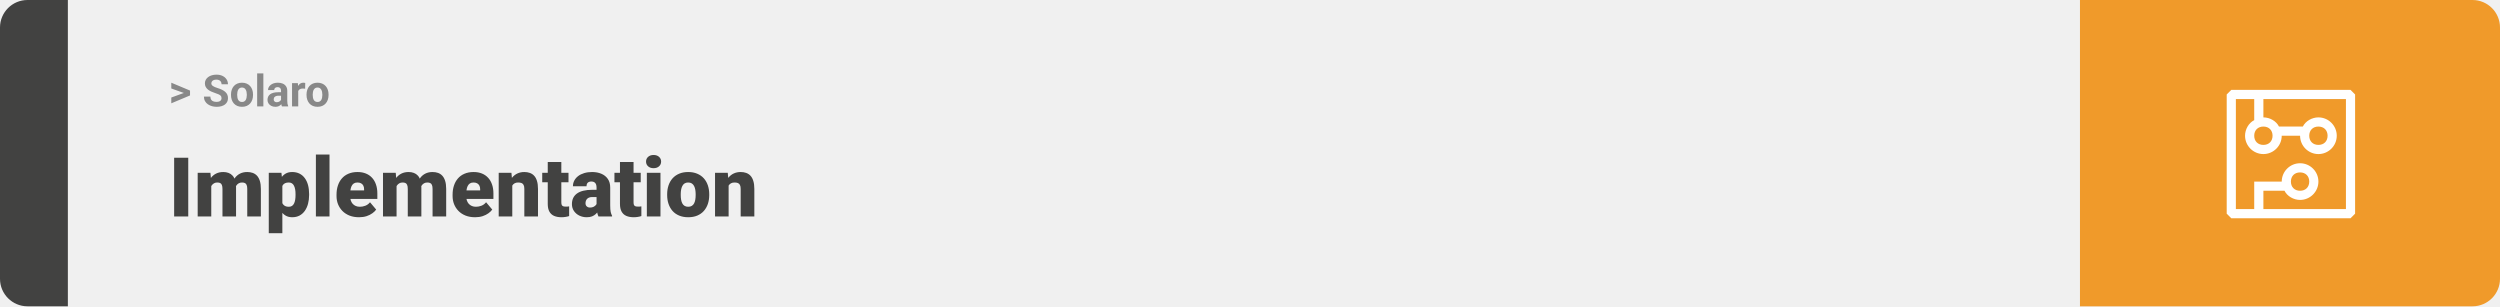
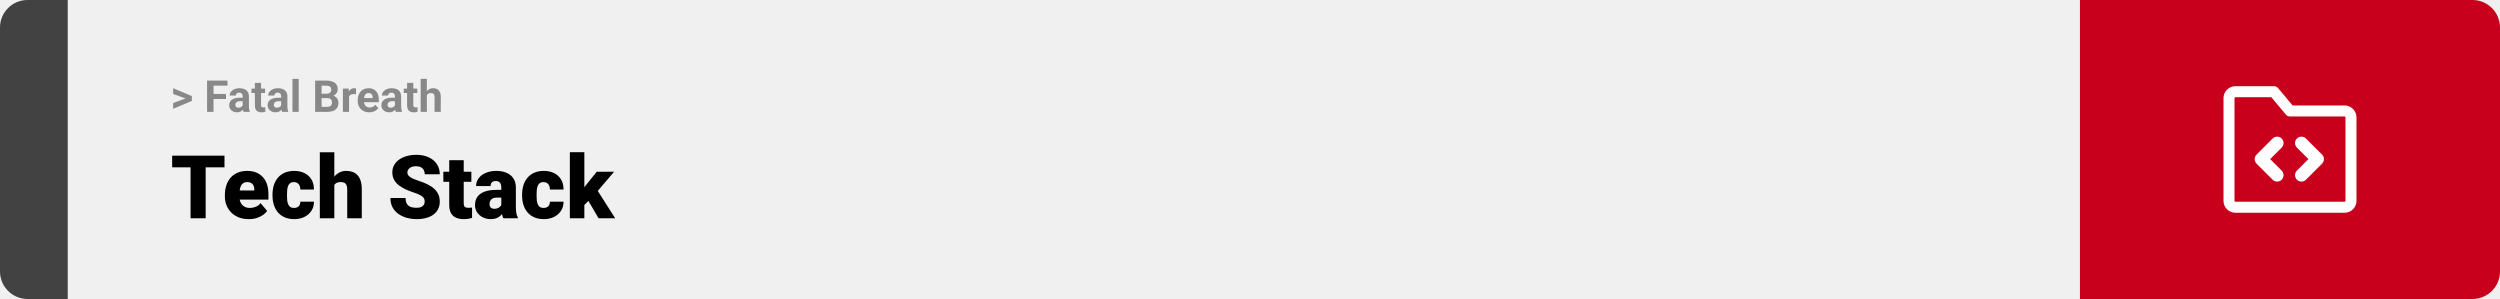
- <svg xmlns="http://www.w3.org/2000/svg" width="1363" height="167" viewBox="0 0 1363 167" fill="none">
-   <rect width="1363" height="167" rx="15" fill="#F0F0F0" />
-   <path d="M0 15C0 6.716 6.716 0 15 0H37V167H15C6.716 167 0 160.284 0 152V15Z" fill="#424241" />
-   <path d="M100.906 50.922L93.394 48.238V45.086L103.602 49.375V51.637L100.906 50.922ZM93.394 53.172L100.918 50.43L103.602 49.785V52.035L93.394 56.324V53.172ZM120.781 53.535C120.781 53.23 120.734 52.957 120.641 52.715C120.555 52.465 120.391 52.238 120.148 52.035C119.906 51.824 119.566 51.617 119.129 51.414C118.691 51.211 118.125 51 117.43 50.781C116.656 50.531 115.922 50.25 115.227 49.938C114.539 49.625 113.93 49.262 113.398 48.848C112.875 48.426 112.461 47.938 112.156 47.383C111.859 46.828 111.711 46.184 111.711 45.449C111.711 44.738 111.867 44.094 112.18 43.516C112.492 42.93 112.93 42.43 113.492 42.016C114.055 41.594 114.719 41.27 115.484 41.043C116.258 40.816 117.105 40.703 118.027 40.703C119.285 40.703 120.383 40.93 121.32 41.383C122.258 41.836 122.984 42.457 123.5 43.246C124.023 44.035 124.285 44.938 124.285 45.953H120.793C120.793 45.453 120.688 45.016 120.477 44.641C120.273 44.258 119.961 43.957 119.539 43.738C119.125 43.52 118.602 43.41 117.969 43.41C117.359 43.41 116.852 43.504 116.445 43.691C116.039 43.871 115.734 44.117 115.531 44.43C115.328 44.734 115.227 45.078 115.227 45.461C115.227 45.75 115.297 46.012 115.438 46.246C115.586 46.48 115.805 46.699 116.094 46.902C116.383 47.105 116.738 47.297 117.16 47.477C117.582 47.656 118.07 47.832 118.625 48.004C119.555 48.285 120.371 48.602 121.074 48.953C121.785 49.305 122.379 49.699 122.855 50.137C123.332 50.574 123.691 51.07 123.934 51.625C124.176 52.18 124.297 52.809 124.297 53.512C124.297 54.254 124.152 54.918 123.863 55.504C123.574 56.09 123.156 56.586 122.609 56.992C122.062 57.398 121.41 57.707 120.652 57.918C119.895 58.129 119.047 58.234 118.109 58.234C117.266 58.234 116.434 58.125 115.613 57.906C114.793 57.68 114.047 57.34 113.375 56.887C112.711 56.434 112.18 55.855 111.781 55.152C111.383 54.449 111.184 53.617 111.184 52.656H114.711C114.711 53.188 114.793 53.637 114.957 54.004C115.121 54.371 115.352 54.668 115.648 54.895C115.953 55.121 116.312 55.285 116.727 55.387C117.148 55.488 117.609 55.539 118.109 55.539C118.719 55.539 119.219 55.453 119.609 55.281C120.008 55.109 120.301 54.871 120.488 54.566C120.684 54.262 120.781 53.918 120.781 53.535ZM125.938 51.789V51.543C125.938 50.613 126.07 49.758 126.336 48.977C126.602 48.188 126.988 47.504 127.496 46.926C128.004 46.348 128.629 45.898 129.371 45.578C130.113 45.25 130.965 45.086 131.926 45.086C132.887 45.086 133.742 45.25 134.492 45.578C135.242 45.898 135.871 46.348 136.379 46.926C136.895 47.504 137.285 48.188 137.551 48.977C137.816 49.758 137.949 50.613 137.949 51.543V51.789C137.949 52.711 137.816 53.566 137.551 54.355C137.285 55.137 136.895 55.82 136.379 56.406C135.871 56.984 135.246 57.434 134.504 57.754C133.762 58.074 132.91 58.234 131.949 58.234C130.988 58.234 130.133 58.074 129.383 57.754C128.641 57.434 128.012 56.984 127.496 56.406C126.988 55.82 126.602 55.137 126.336 54.355C126.07 53.566 125.938 52.711 125.938 51.789ZM129.312 51.543V51.789C129.312 52.32 129.359 52.816 129.453 53.277C129.547 53.738 129.695 54.145 129.898 54.496C130.109 54.84 130.383 55.109 130.719 55.305C131.055 55.5 131.465 55.598 131.949 55.598C132.418 55.598 132.82 55.5 133.156 55.305C133.492 55.109 133.762 54.84 133.965 54.496C134.168 54.145 134.316 53.738 134.41 53.277C134.512 52.816 134.562 52.32 134.562 51.789V51.543C134.562 51.027 134.512 50.543 134.41 50.09C134.316 49.629 134.164 49.223 133.953 48.871C133.75 48.512 133.48 48.23 133.145 48.027C132.809 47.824 132.402 47.723 131.926 47.723C131.449 47.723 131.043 47.824 130.707 48.027C130.379 48.23 130.109 48.512 129.898 48.871C129.695 49.223 129.547 49.629 129.453 50.09C129.359 50.543 129.312 51.027 129.312 51.543ZM143.586 40V58H140.199V40H143.586ZM153.219 55.141V49.492C153.219 49.086 153.152 48.738 153.02 48.449C152.887 48.152 152.68 47.922 152.398 47.758C152.125 47.594 151.77 47.512 151.332 47.512C150.957 47.512 150.633 47.578 150.359 47.711C150.086 47.836 149.875 48.02 149.727 48.262C149.578 48.496 149.504 48.773 149.504 49.094H146.129C146.129 48.555 146.254 48.043 146.504 47.559C146.754 47.074 147.117 46.648 147.594 46.281C148.07 45.906 148.637 45.613 149.293 45.402C149.957 45.191 150.699 45.086 151.52 45.086C152.504 45.086 153.379 45.25 154.145 45.578C154.91 45.906 155.512 46.398 155.949 47.055C156.395 47.711 156.617 48.531 156.617 49.516V54.941C156.617 55.637 156.66 56.207 156.746 56.652C156.832 57.09 156.957 57.473 157.121 57.801V58H153.711C153.547 57.656 153.422 57.227 153.336 56.711C153.258 56.188 153.219 55.664 153.219 55.141ZM153.664 50.277L153.688 52.188H151.801C151.355 52.188 150.969 52.238 150.641 52.34C150.312 52.441 150.043 52.586 149.832 52.773C149.621 52.953 149.465 53.164 149.363 53.406C149.27 53.648 149.223 53.914 149.223 54.203C149.223 54.492 149.289 54.754 149.422 54.988C149.555 55.215 149.746 55.395 149.996 55.527C150.246 55.652 150.539 55.715 150.875 55.715C151.383 55.715 151.824 55.613 152.199 55.41C152.574 55.207 152.863 54.957 153.066 54.66C153.277 54.363 153.387 54.082 153.395 53.816L154.285 55.246C154.16 55.566 153.988 55.898 153.77 56.242C153.559 56.586 153.289 56.91 152.961 57.215C152.633 57.512 152.238 57.758 151.777 57.953C151.316 58.141 150.77 58.234 150.137 58.234C149.332 58.234 148.602 58.074 147.945 57.754C147.297 57.426 146.781 56.977 146.398 56.406C146.023 55.828 145.836 55.172 145.836 54.438C145.836 53.773 145.961 53.184 146.211 52.668C146.461 52.152 146.828 51.719 147.312 51.367C147.805 51.008 148.418 50.738 149.152 50.559C149.887 50.371 150.738 50.277 151.707 50.277H153.664ZM162.594 48.086V58H159.219V45.32H162.395L162.594 48.086ZM166.414 45.238L166.355 48.367C166.191 48.344 165.992 48.324 165.758 48.309C165.531 48.285 165.324 48.273 165.137 48.273C164.66 48.273 164.246 48.336 163.895 48.461C163.551 48.578 163.262 48.754 163.027 48.988C162.801 49.223 162.629 49.508 162.512 49.844C162.402 50.18 162.34 50.562 162.324 50.992L161.645 50.781C161.645 49.961 161.727 49.207 161.891 48.52C162.055 47.824 162.293 47.219 162.605 46.703C162.926 46.188 163.316 45.789 163.777 45.508C164.238 45.227 164.766 45.086 165.359 45.086C165.547 45.086 165.738 45.102 165.934 45.133C166.129 45.156 166.289 45.191 166.414 45.238ZM167.117 51.789V51.543C167.117 50.613 167.25 49.758 167.516 48.977C167.781 48.188 168.168 47.504 168.676 46.926C169.184 46.348 169.809 45.898 170.551 45.578C171.293 45.25 172.145 45.086 173.105 45.086C174.066 45.086 174.922 45.25 175.672 45.578C176.422 45.898 177.051 46.348 177.559 46.926C178.074 47.504 178.465 48.188 178.73 48.977C178.996 49.758 179.129 50.613 179.129 51.543V51.789C179.129 52.711 178.996 53.566 178.73 54.355C178.465 55.137 178.074 55.82 177.559 56.406C177.051 56.984 176.426 57.434 175.684 57.754C174.941 58.074 174.09 58.234 173.129 58.234C172.168 58.234 171.312 58.074 170.562 57.754C169.82 57.434 169.191 56.984 168.676 56.406C168.168 55.82 167.781 55.137 167.516 54.355C167.25 53.566 167.117 52.711 167.117 51.789ZM170.492 51.543V51.789C170.492 52.32 170.539 52.816 170.633 53.277C170.727 53.738 170.875 54.145 171.078 54.496C171.289 54.84 171.562 55.109 171.898 55.305C172.234 55.5 172.645 55.598 173.129 55.598C173.598 55.598 174 55.5 174.336 55.305C174.672 55.109 174.941 54.84 175.145 54.496C175.348 54.145 175.496 53.738 175.59 53.277C175.691 52.816 175.742 52.32 175.742 51.789V51.543C175.742 51.027 175.691 50.543 175.59 50.09C175.496 49.629 175.344 49.223 175.133 48.871C174.93 48.512 174.66 48.23 174.324 48.027C173.988 47.824 173.582 47.723 173.105 47.723C172.629 47.723 172.223 47.824 171.887 48.027C171.559 48.23 171.289 48.512 171.078 48.871C170.875 49.223 170.727 49.629 170.633 50.09C170.539 50.543 170.492 51.027 170.492 51.543Z" fill="#888888" />
-   <path d="M102.635 86.008V118H94.944V86.008H102.635ZM115.181 99.257V118H107.776V94.226H114.72L115.181 99.257ZM114.28 105.3L112.588 105.344C112.588 103.674 112.786 102.136 113.182 100.729C113.577 99.323 114.163 98.1 114.939 97.06C115.716 96.02 116.668 95.214 117.796 94.643C118.938 94.072 120.257 93.786 121.751 93.786C122.791 93.786 123.736 93.947 124.585 94.269C125.435 94.577 126.167 95.068 126.783 95.742C127.398 96.401 127.867 97.265 128.189 98.335C128.526 99.389 128.694 100.656 128.694 102.136V118H121.29V103.081C121.29 102.07 121.172 101.308 120.938 100.795C120.718 100.283 120.396 99.939 119.971 99.763C119.546 99.587 119.026 99.499 118.411 99.499C117.767 99.499 117.188 99.645 116.675 99.939C116.163 100.231 115.723 100.642 115.357 101.169C115.005 101.682 114.734 102.29 114.544 102.993C114.368 103.696 114.28 104.465 114.28 105.3ZM127.859 105.3L125.794 105.344C125.794 103.674 125.977 102.136 126.343 100.729C126.724 99.323 127.288 98.1 128.035 97.06C128.797 96.02 129.742 95.214 130.87 94.643C131.998 94.072 133.309 93.786 134.803 93.786C135.887 93.786 136.883 93.947 137.791 94.269C138.699 94.592 139.483 95.112 140.142 95.83C140.801 96.547 141.314 97.499 141.68 98.686C142.046 99.858 142.229 101.308 142.229 103.037V118H134.803V103.037C134.803 102.055 134.686 101.315 134.451 100.817C134.231 100.305 133.909 99.96 133.484 99.785C133.06 99.594 132.554 99.499 131.968 99.499C131.265 99.499 130.657 99.645 130.145 99.939C129.632 100.231 129.2 100.642 128.848 101.169C128.511 101.682 128.262 102.29 128.101 102.993C127.94 103.696 127.859 104.465 127.859 105.3ZM153.941 98.796V127.141H146.536V94.226H153.436L153.941 98.796ZM168.531 105.827V106.289C168.531 108.017 168.333 109.621 167.938 111.101C167.542 112.58 166.956 113.869 166.18 114.968C165.403 116.066 164.437 116.923 163.279 117.539C162.137 118.139 160.811 118.439 159.302 118.439C157.881 118.439 156.658 118.125 155.633 117.495C154.607 116.865 153.75 115.993 153.062 114.88C152.374 113.767 151.817 112.492 151.392 111.057C150.967 109.621 150.63 108.105 150.381 106.508V105.915C150.63 104.201 150.967 102.612 151.392 101.147C151.817 99.668 152.374 98.378 153.062 97.28C153.75 96.181 154.6 95.324 155.611 94.709C156.636 94.094 157.859 93.786 159.28 93.786C160.789 93.786 162.115 94.072 163.257 94.643C164.415 95.214 165.381 96.035 166.158 97.104C166.949 98.159 167.542 99.426 167.938 100.905C168.333 102.385 168.531 104.025 168.531 105.827ZM161.126 106.289V105.827C161.126 104.904 161.06 104.062 160.928 103.3C160.796 102.524 160.584 101.85 160.291 101.279C160.013 100.708 159.639 100.268 159.17 99.96C158.702 99.653 158.123 99.499 157.435 99.499C156.644 99.499 155.977 99.624 155.435 99.873C154.908 100.107 154.483 100.473 154.161 100.971C153.853 101.455 153.633 102.062 153.501 102.795C153.384 103.513 153.333 104.355 153.348 105.322V107.124C153.318 108.237 153.428 109.218 153.677 110.068C153.926 110.903 154.358 111.555 154.974 112.023C155.589 112.492 156.424 112.727 157.479 112.727C158.182 112.727 158.768 112.565 159.236 112.243C159.705 111.906 160.079 111.445 160.357 110.859C160.635 110.258 160.833 109.57 160.95 108.793C161.067 108.017 161.126 107.182 161.126 106.289ZM179.649 84.25V118H172.222V84.25H179.649ZM195.733 118.439C193.799 118.439 192.071 118.139 190.547 117.539C189.024 116.923 187.735 116.081 186.68 115.012C185.64 113.942 184.842 112.712 184.285 111.32C183.743 109.929 183.472 108.457 183.472 106.904V106.069C183.472 104.326 183.714 102.714 184.197 101.235C184.681 99.741 185.398 98.437 186.351 97.324C187.303 96.21 188.497 95.346 189.932 94.731C191.368 94.101 193.038 93.786 194.942 93.786C196.626 93.786 198.135 94.057 199.468 94.599C200.801 95.141 201.929 95.918 202.852 96.928C203.79 97.939 204.5 99.162 204.983 100.598C205.481 102.033 205.73 103.645 205.73 105.432V108.442H186.307V103.806H198.501V103.234C198.516 102.443 198.377 101.77 198.084 101.213C197.806 100.656 197.396 100.231 196.854 99.939C196.312 99.645 195.652 99.499 194.876 99.499C194.07 99.499 193.404 99.675 192.876 100.026C192.364 100.378 191.961 100.861 191.668 101.477C191.39 102.077 191.192 102.773 191.075 103.564C190.958 104.355 190.899 105.19 190.899 106.069V106.904C190.899 107.783 191.016 108.581 191.25 109.299C191.5 110.017 191.851 110.632 192.305 111.145C192.774 111.643 193.331 112.031 193.975 112.309C194.634 112.587 195.381 112.727 196.216 112.727C197.227 112.727 198.223 112.536 199.205 112.155C200.186 111.774 201.028 111.145 201.731 110.266L205.093 114.265C204.61 114.953 203.921 115.62 203.028 116.264C202.149 116.909 201.094 117.436 199.864 117.846C198.633 118.242 197.256 118.439 195.733 118.439ZM216.211 99.257V118H208.807V94.226H215.75L216.211 99.257ZM215.311 105.3L213.619 105.344C213.619 103.674 213.816 102.136 214.212 100.729C214.607 99.323 215.193 98.1 215.97 97.06C216.746 96.02 217.698 95.214 218.826 94.643C219.969 94.072 221.287 93.786 222.781 93.786C223.821 93.786 224.766 93.947 225.616 94.269C226.465 94.577 227.198 95.068 227.813 95.742C228.428 96.401 228.897 97.265 229.219 98.335C229.556 99.389 229.725 100.656 229.725 102.136V118H222.32V103.081C222.32 102.07 222.203 101.308 221.968 100.795C221.749 100.283 221.426 99.939 221.001 99.763C220.577 99.587 220.057 99.499 219.441 99.499C218.797 99.499 218.218 99.645 217.706 99.939C217.193 100.231 216.753 100.642 216.387 101.169C216.036 101.682 215.765 102.29 215.574 102.993C215.398 103.696 215.311 104.465 215.311 105.3ZM228.89 105.3L226.824 105.344C226.824 103.674 227.007 102.136 227.374 100.729C227.754 99.323 228.318 98.1 229.065 97.06C229.827 96.02 230.772 95.214 231.9 94.643C233.028 94.072 234.339 93.786 235.833 93.786C236.917 93.786 237.913 93.947 238.821 94.269C239.729 94.592 240.513 95.112 241.172 95.83C241.832 96.547 242.344 97.499 242.71 98.686C243.077 99.858 243.26 101.308 243.26 103.037V118H235.833V103.037C235.833 102.055 235.716 101.315 235.481 100.817C235.262 100.305 234.939 99.96 234.515 99.785C234.09 99.594 233.584 99.499 232.999 99.499C232.295 99.499 231.688 99.645 231.175 99.939C230.662 100.231 230.23 100.642 229.878 101.169C229.542 101.682 229.292 102.29 229.131 102.993C228.97 103.696 228.89 104.465 228.89 105.3ZM259.014 118.439C257.081 118.439 255.352 118.139 253.829 117.539C252.305 116.923 251.016 116.081 249.961 115.012C248.921 113.942 248.123 112.712 247.566 111.32C247.024 109.929 246.753 108.457 246.753 106.904V106.069C246.753 104.326 246.995 102.714 247.479 101.235C247.962 99.741 248.68 98.437 249.632 97.324C250.584 96.21 251.778 95.346 253.213 94.731C254.649 94.101 256.319 93.786 258.223 93.786C259.908 93.786 261.417 94.057 262.75 94.599C264.083 95.141 265.21 95.918 266.133 96.928C267.071 97.939 267.781 99.162 268.265 100.598C268.763 102.033 269.012 103.645 269.012 105.432V108.442H249.588V103.806H261.783V103.234C261.797 102.443 261.658 101.77 261.365 101.213C261.087 100.656 260.677 100.231 260.135 99.939C259.593 99.645 258.934 99.499 258.157 99.499C257.352 99.499 256.685 99.675 256.158 100.026C255.645 100.378 255.242 100.861 254.949 101.477C254.671 102.077 254.473 102.773 254.356 103.564C254.239 104.355 254.18 105.19 254.18 106.069V106.904C254.18 107.783 254.297 108.581 254.532 109.299C254.781 110.017 255.132 110.632 255.586 111.145C256.055 111.643 256.612 112.031 257.256 112.309C257.916 112.587 258.663 112.727 259.498 112.727C260.508 112.727 261.504 112.536 262.486 112.155C263.467 111.774 264.31 111.145 265.013 110.266L268.375 114.265C267.891 114.953 267.203 115.62 266.309 116.264C265.43 116.909 264.375 117.436 263.145 117.846C261.915 118.242 260.538 118.439 259.014 118.439ZM279.295 99.301V118H271.89V94.226H278.833L279.295 99.301ZM278.416 105.3L276.68 105.344C276.68 103.527 276.9 101.909 277.339 100.488C277.779 99.052 278.401 97.836 279.207 96.84C280.013 95.844 280.972 95.09 282.085 94.577C283.213 94.05 284.466 93.786 285.843 93.786C286.941 93.786 287.945 93.947 288.853 94.269C289.776 94.592 290.567 95.112 291.226 95.83C291.9 96.547 292.413 97.499 292.764 98.686C293.13 99.858 293.313 101.308 293.313 103.037V118H285.865V103.015C285.865 102.062 285.733 101.337 285.469 100.839C285.206 100.327 284.825 99.975 284.327 99.785C283.829 99.594 283.221 99.499 282.503 99.499C281.741 99.499 281.097 99.645 280.569 99.939C280.042 100.231 279.617 100.642 279.295 101.169C278.987 101.682 278.76 102.29 278.614 102.993C278.482 103.696 278.416 104.465 278.416 105.3ZM309.947 94.226V99.367H295.621V94.226H309.947ZM298.631 88.315H306.036V110.244C306.036 110.874 306.109 111.364 306.255 111.716C306.402 112.053 306.651 112.294 307.002 112.441C307.369 112.573 307.852 112.639 308.453 112.639C308.877 112.639 309.229 112.631 309.507 112.617C309.786 112.587 310.049 112.551 310.298 112.507V117.802C309.668 118.007 309.009 118.161 308.321 118.264C307.632 118.381 306.9 118.439 306.124 118.439C304.542 118.439 303.187 118.19 302.059 117.692C300.945 117.194 300.096 116.411 299.51 115.341C298.924 114.272 298.631 112.88 298.631 111.167V88.315ZM325.24 112.023V102.224C325.24 101.55 325.145 100.971 324.954 100.488C324.764 100.004 324.463 99.631 324.053 99.367C323.643 99.089 323.094 98.95 322.405 98.95C321.849 98.95 321.373 99.045 320.977 99.235C320.582 99.426 320.281 99.711 320.076 100.092C319.871 100.473 319.769 100.957 319.769 101.542H312.364C312.364 100.444 312.605 99.426 313.089 98.488C313.587 97.536 314.29 96.709 315.198 96.005C316.121 95.302 317.22 94.76 318.494 94.379C319.783 93.984 321.219 93.786 322.801 93.786C324.69 93.786 326.375 94.101 327.854 94.731C329.349 95.361 330.528 96.306 331.392 97.565C332.256 98.811 332.688 100.378 332.688 102.268V112.001C332.688 113.554 332.776 114.733 332.952 115.539C333.128 116.33 333.377 117.026 333.699 117.626V118H326.272C325.921 117.268 325.657 116.374 325.481 115.319C325.32 114.25 325.24 113.151 325.24 112.023ZM326.141 103.476L326.185 107.431H322.911C322.222 107.431 321.636 107.526 321.153 107.717C320.684 107.907 320.303 108.171 320.01 108.508C319.732 108.83 319.527 109.196 319.395 109.606C319.278 110.017 319.219 110.449 319.219 110.903C319.219 111.342 319.322 111.738 319.527 112.089C319.747 112.426 320.04 112.69 320.406 112.88C320.772 113.071 321.182 113.166 321.636 113.166C322.457 113.166 323.152 113.012 323.724 112.705C324.31 112.382 324.756 111.994 325.064 111.54C325.372 111.086 325.525 110.661 325.525 110.266L327.151 113.298C326.858 113.884 326.521 114.477 326.141 115.078C325.774 115.678 325.313 116.235 324.756 116.748C324.214 117.246 323.548 117.656 322.757 117.978C321.966 118.286 321.006 118.439 319.878 118.439C318.414 118.439 317.066 118.139 315.835 117.539C314.62 116.938 313.646 116.103 312.913 115.034C312.181 113.95 311.814 112.705 311.814 111.298C311.814 110.068 312.034 108.969 312.474 108.002C312.928 107.036 313.609 106.215 314.517 105.542C315.425 104.868 316.583 104.355 317.989 104.003C319.395 103.652 321.05 103.476 322.955 103.476H326.141ZM349.322 94.226V99.367H334.996V94.226H349.322ZM338.006 88.315H345.411V110.244C345.411 110.874 345.484 111.364 345.63 111.716C345.777 112.053 346.026 112.294 346.377 112.441C346.744 112.573 347.227 112.639 347.828 112.639C348.252 112.639 348.604 112.631 348.882 112.617C349.161 112.587 349.424 112.551 349.673 112.507V117.802C349.043 118.007 348.384 118.161 347.696 118.264C347.007 118.381 346.275 118.439 345.499 118.439C343.917 118.439 342.562 118.19 341.434 117.692C340.32 117.194 339.471 116.411 338.885 115.341C338.299 114.272 338.006 112.88 338.006 111.167V88.315ZM360.088 94.226V118H352.662V94.226H360.088ZM352.222 88.095C352.222 87.04 352.603 86.176 353.365 85.502C354.126 84.829 355.115 84.492 356.331 84.492C357.547 84.492 358.536 84.829 359.297 85.502C360.059 86.176 360.44 87.04 360.44 88.095C360.44 89.15 360.059 90.014 359.297 90.688C358.536 91.362 357.547 91.699 356.331 91.699C355.115 91.699 354.126 91.362 353.365 90.688C352.603 90.014 352.222 89.15 352.222 88.095ZM363.736 106.354V105.893C363.736 104.15 363.985 102.546 364.483 101.081C364.981 99.602 365.713 98.32 366.68 97.236C367.647 96.152 368.841 95.31 370.262 94.709C371.683 94.094 373.323 93.786 375.184 93.786C377.059 93.786 378.707 94.094 380.127 94.709C381.563 95.31 382.764 96.152 383.731 97.236C384.698 98.32 385.43 99.602 385.928 101.081C386.426 102.546 386.675 104.15 386.675 105.893V106.354C386.675 108.083 386.426 109.687 385.928 111.167C385.43 112.631 384.698 113.913 383.731 115.012C382.764 116.096 381.57 116.938 380.149 117.539C378.729 118.139 377.088 118.439 375.228 118.439C373.367 118.439 371.719 118.139 370.284 117.539C368.848 116.938 367.647 116.096 366.68 115.012C365.713 113.913 364.981 112.631 364.483 111.167C363.985 109.687 363.736 108.083 363.736 106.354ZM371.141 105.893V106.354C371.141 107.248 371.207 108.083 371.338 108.859C371.47 109.636 371.69 110.317 371.998 110.903C372.305 111.474 372.723 111.921 373.25 112.243C373.777 112.565 374.437 112.727 375.228 112.727C376.004 112.727 376.648 112.565 377.161 112.243C377.688 111.921 378.106 111.474 378.414 110.903C378.721 110.317 378.941 109.636 379.073 108.859C379.205 108.083 379.271 107.248 379.271 106.354V105.893C379.271 105.029 379.205 104.216 379.073 103.454C378.941 102.678 378.721 101.997 378.414 101.411C378.106 100.81 377.688 100.341 377.161 100.004C376.634 99.668 375.975 99.499 375.184 99.499C374.407 99.499 373.755 99.668 373.228 100.004C372.715 100.341 372.305 100.81 371.998 101.411C371.69 101.997 371.47 102.678 371.338 103.454C371.207 104.216 371.141 105.029 371.141 105.893ZM397.244 99.301V118H389.839V94.226H396.783L397.244 99.301ZM396.365 105.3L394.629 105.344C394.629 103.527 394.849 101.909 395.289 100.488C395.728 99.052 396.351 97.836 397.156 96.84C397.962 95.844 398.921 95.09 400.035 94.577C401.163 94.05 402.415 93.786 403.792 93.786C404.891 93.786 405.894 93.947 406.802 94.269C407.725 94.592 408.516 95.112 409.175 95.83C409.849 96.547 410.362 97.499 410.713 98.686C411.08 99.858 411.263 101.308 411.263 103.037V118H403.814V103.015C403.814 102.062 403.682 101.337 403.418 100.839C403.155 100.327 402.774 99.975 402.276 99.785C401.778 99.594 401.17 99.499 400.452 99.499C399.69 99.499 399.046 99.645 398.519 99.939C397.991 100.231 397.566 100.642 397.244 101.169C396.937 101.682 396.709 102.29 396.563 102.993C396.431 103.696 396.365 104.465 396.365 105.3Z" fill="#424241" />
-   <path d="M1363 15C1363 6.716 1356.28 0 1348 0H1134V167H1348C1356.28 167 1363 160.284 1363 152V15Z" fill="#F09A2A" />
-   <path d="M1281.5 49H1216.5L1214 51.5V116.5L1216.5 119H1281.5L1284 116.5V51.5L1281.5 49ZM1279 114H1234V104H1245.5C1247 107 1250.5 109 1254 109C1259.5 109 1264 104.5 1264 99C1264 93.5 1259.5 89 1254 89C1248.5 89 1244 93.5 1244 99H1229V114H1219V54H1229V65.5C1226 67 1224 70.5 1224 74C1224 79.5 1228.5 84 1234 84C1239.5 84 1244 79.5 1244 74H1254C1254 79.5 1258.5 84 1264 84C1269.5 84 1274 79.5 1274 74C1274 68.5 1269.5 64 1264 64C1260.5 64 1257 66 1255.5 69H1242.5C1241 66 1237.5 64 1234 64V54H1279V114ZM1249 99C1249 96 1251 94 1254 94C1257 94 1259 96 1259 99C1259 102 1257 104 1254 104C1251 104 1249 102 1249 99ZM1234 69C1237 69 1239 71 1239 74C1239 77 1237 79 1234 79C1231 79 1229 77 1229 74C1229 71 1231 69 1234 69ZM1264 69C1267 69 1269 71 1269 74C1269 77 1267 79 1264 79C1261 79 1259 77 1259 74C1259 71 1261 69 1264 69Z" fill="white" />
+ <svg xmlns="http://www.w3.org/2000/svg" width="1363" height="163" viewBox="0 0 1363 163" fill="none">
+   <path d="M0 15C0 6.716 6.716 0 15 0H37V163H15C6.716 163 0 156.284 0 148V15Z" fill="#424242" />
+   <rect width="1097" height="163" transform="translate(37)" fill="#F0F0F0" />
+   <path d="M101.906 53.922L94.394 51.238V48.086L104.602 52.375V54.637L101.906 53.922ZM94.394 56.172L101.918 53.43L104.602 52.785V55.035L94.394 59.324V56.172ZM116.414 43.938V61H112.898V43.938H116.414ZM123.211 51.227V53.969H115.453V51.227H123.211ZM124.031 43.938V46.691H115.453V43.938H124.031ZM132.305 58.141V52.492C132.305 52.086 132.238 51.738 132.105 51.449C131.973 51.152 131.766 50.922 131.484 50.758C131.211 50.594 130.855 50.512 130.418 50.512C130.043 50.512 129.719 50.578 129.445 50.711C129.172 50.836 128.961 51.02 128.812 51.262C128.664 51.496 128.59 51.773 128.59 52.094H125.215C125.215 51.555 125.34 51.043 125.59 50.559C125.84 50.074 126.203 49.648 126.68 49.281C127.156 48.906 127.723 48.613 128.379 48.402C129.043 48.191 129.785 48.086 130.605 48.086C131.59 48.086 132.465 48.25 133.23 48.578C133.996 48.906 134.598 49.398 135.035 50.055C135.48 50.711 135.703 51.531 135.703 52.516V57.941C135.703 58.637 135.746 59.207 135.832 59.652C135.918 60.09 136.043 60.473 136.207 60.801V61H132.797C132.633 60.656 132.508 60.227 132.422 59.711C132.344 59.188 132.305 58.664 132.305 58.141ZM132.75 53.277L132.773 55.188H130.887C130.441 55.188 130.055 55.238 129.727 55.34C129.398 55.441 129.129 55.586 128.918 55.773C128.707 55.953 128.551 56.164 128.449 56.406C128.355 56.648 128.309 56.914 128.309 57.203C128.309 57.492 128.375 57.754 128.508 57.988C128.641 58.215 128.832 58.395 129.082 58.527C129.332 58.652 129.625 58.715 129.961 58.715C130.469 58.715 130.91 58.613 131.285 58.41C131.66 58.207 131.949 57.957 132.152 57.66C132.363 57.363 132.473 57.082 132.48 56.816L133.371 58.246C133.246 58.566 133.074 58.898 132.855 59.242C132.645 59.586 132.375 59.91 132.047 60.215C131.719 60.512 131.324 60.758 130.863 60.953C130.402 61.141 129.855 61.234 129.223 61.234C128.418 61.234 127.688 61.074 127.031 60.754C126.383 60.426 125.867 59.977 125.484 59.406C125.109 58.828 124.922 58.172 124.922 57.438C124.922 56.773 125.047 56.184 125.297 55.668C125.547 55.152 125.914 54.719 126.398 54.367C126.891 54.008 127.504 53.738 128.238 53.559C128.973 53.371 129.824 53.277 130.793 53.277H132.75ZM144.516 48.32V50.711H137.133V48.32H144.516ZM138.961 45.191H142.336V57.18C142.336 57.547 142.383 57.828 142.477 58.023C142.578 58.219 142.727 58.355 142.922 58.434C143.117 58.504 143.363 58.539 143.66 58.539C143.871 58.539 144.059 58.531 144.223 58.516C144.395 58.492 144.539 58.469 144.656 58.445L144.668 60.93C144.379 61.023 144.066 61.098 143.73 61.152C143.395 61.207 143.023 61.234 142.617 61.234C141.875 61.234 141.227 61.113 140.672 60.871C140.125 60.621 139.703 60.223 139.406 59.676C139.109 59.129 138.961 58.41 138.961 57.52V45.191ZM153.281 58.141V52.492C153.281 52.086 153.215 51.738 153.082 51.449C152.949 51.152 152.742 50.922 152.461 50.758C152.188 50.594 151.832 50.512 151.395 50.512C151.02 50.512 150.695 50.578 150.422 50.711C150.148 50.836 149.938 51.02 149.789 51.262C149.641 51.496 149.566 51.773 149.566 52.094H146.191C146.191 51.555 146.316 51.043 146.566 50.559C146.816 50.074 147.18 49.648 147.656 49.281C148.133 48.906 148.699 48.613 149.355 48.402C150.02 48.191 150.762 48.086 151.582 48.086C152.566 48.086 153.441 48.25 154.207 48.578C154.973 48.906 155.574 49.398 156.012 50.055C156.457 50.711 156.68 51.531 156.68 52.516V57.941C156.68 58.637 156.723 59.207 156.809 59.652C156.895 60.09 157.02 60.473 157.184 60.801V61H153.773C153.609 60.656 153.484 60.227 153.398 59.711C153.32 59.188 153.281 58.664 153.281 58.141ZM153.727 53.277L153.75 55.188H151.863C151.418 55.188 151.031 55.238 150.703 55.34C150.375 55.441 150.105 55.586 149.895 55.773C149.684 55.953 149.527 56.164 149.426 56.406C149.332 56.648 149.285 56.914 149.285 57.203C149.285 57.492 149.352 57.754 149.484 57.988C149.617 58.215 149.809 58.395 150.059 58.527C150.309 58.652 150.602 58.715 150.938 58.715C151.445 58.715 151.887 58.613 152.262 58.41C152.637 58.207 152.926 57.957 153.129 57.66C153.34 57.363 153.449 57.082 153.457 56.816L154.348 58.246C154.223 58.566 154.051 58.898 153.832 59.242C153.621 59.586 153.352 59.91 153.023 60.215C152.695 60.512 152.301 60.758 151.84 60.953C151.379 61.141 150.832 61.234 150.199 61.234C149.395 61.234 148.664 61.074 148.008 60.754C147.359 60.426 146.844 59.977 146.461 59.406C146.086 58.828 145.898 58.172 145.898 57.438C145.898 56.773 146.023 56.184 146.273 55.668C146.523 55.152 146.891 54.719 147.375 54.367C147.867 54.008 148.48 53.738 149.215 53.559C149.949 53.371 150.801 53.277 151.77 53.277H153.727ZM162.844 43V61H159.457V43H162.844ZM178.5 53.512H174.117L174.094 51.098H177.773C178.422 51.098 178.953 51.016 179.367 50.852C179.781 50.68 180.09 50.434 180.293 50.113C180.504 49.785 180.609 49.387 180.609 48.918C180.609 48.387 180.508 47.957 180.305 47.629C180.109 47.301 179.801 47.062 179.379 46.914C178.965 46.766 178.43 46.691 177.773 46.691H175.336V61H171.82V43.938H177.773C178.766 43.938 179.652 44.031 180.434 44.219C181.223 44.406 181.891 44.691 182.438 45.074C182.984 45.457 183.402 45.941 183.691 46.527C183.98 47.105 184.125 47.793 184.125 48.59C184.125 49.293 183.965 49.941 183.645 50.535C183.332 51.129 182.836 51.613 182.156 51.988C181.484 52.363 180.605 52.57 179.52 52.609L178.5 53.512ZM178.348 61H173.156L174.527 58.258H178.348C178.965 58.258 179.469 58.16 179.859 57.965C180.25 57.762 180.539 57.488 180.727 57.145C180.914 56.801 181.008 56.406 181.008 55.961C181.008 55.461 180.922 55.027 180.75 54.66C180.586 54.293 180.32 54.012 179.953 53.816C179.586 53.613 179.102 53.512 178.5 53.512H175.113L175.137 51.098H179.355L180.164 52.047C181.203 52.031 182.039 52.215 182.672 52.598C183.312 52.973 183.777 53.461 184.066 54.062C184.363 54.664 184.512 55.309 184.512 55.996C184.512 57.09 184.273 58.012 183.797 58.762C183.32 59.504 182.621 60.062 181.699 60.438C180.785 60.812 179.668 61 178.348 61ZM190.312 51.086V61H186.938V48.32H190.113L190.312 51.086ZM194.133 48.238L194.074 51.367C193.91 51.344 193.711 51.324 193.477 51.309C193.25 51.285 193.043 51.273 192.855 51.273C192.379 51.273 191.965 51.336 191.613 51.461C191.27 51.578 190.98 51.754 190.746 51.988C190.52 52.223 190.348 52.508 190.23 52.844C190.121 53.18 190.059 53.562 190.043 53.992L189.363 53.781C189.363 52.961 189.445 52.207 189.609 51.52C189.773 50.824 190.012 50.219 190.324 49.703C190.645 49.188 191.035 48.789 191.496 48.508C191.957 48.227 192.484 48.086 193.078 48.086C193.266 48.086 193.457 48.102 193.652 48.133C193.848 48.156 194.008 48.191 194.133 48.238ZM201.328 61.234C200.344 61.234 199.461 61.078 198.68 60.766C197.898 60.445 197.234 60.004 196.688 59.441C196.148 58.879 195.734 58.227 195.445 57.484C195.156 56.734 195.012 55.938 195.012 55.094V54.625C195.012 53.664 195.148 52.785 195.422 51.988C195.695 51.191 196.086 50.5 196.594 49.914C197.109 49.328 197.734 48.879 198.469 48.566C199.203 48.246 200.031 48.086 200.953 48.086C201.852 48.086 202.648 48.234 203.344 48.531C204.039 48.828 204.621 49.25 205.09 49.797C205.566 50.344 205.926 51 206.168 51.766C206.41 52.523 206.531 53.367 206.531 54.297V55.703H196.453V53.453H203.215V53.195C203.215 52.727 203.129 52.309 202.957 51.941C202.793 51.566 202.543 51.27 202.207 51.051C201.871 50.832 201.441 50.723 200.918 50.723C200.473 50.723 200.09 50.82 199.77 51.016C199.449 51.211 199.188 51.484 198.984 51.836C198.789 52.188 198.641 52.602 198.539 53.078C198.445 53.547 198.398 54.062 198.398 54.625V55.094C198.398 55.602 198.469 56.07 198.609 56.5C198.758 56.93 198.965 57.301 199.23 57.613C199.504 57.926 199.832 58.168 200.215 58.34C200.605 58.512 201.047 58.598 201.539 58.598C202.148 58.598 202.715 58.48 203.238 58.246C203.77 58.004 204.227 57.641 204.609 57.156L206.25 58.938C205.984 59.32 205.621 59.688 205.16 60.039C204.707 60.391 204.16 60.68 203.52 60.906C202.879 61.125 202.148 61.234 201.328 61.234ZM215.297 58.141V52.492C215.297 52.086 215.23 51.738 215.098 51.449C214.965 51.152 214.758 50.922 214.477 50.758C214.203 50.594 213.848 50.512 213.41 50.512C213.035 50.512 212.711 50.578 212.438 50.711C212.164 50.836 211.953 51.02 211.805 51.262C211.656 51.496 211.582 51.773 211.582 52.094H208.207C208.207 51.555 208.332 51.043 208.582 50.559C208.832 50.074 209.195 49.648 209.672 49.281C210.148 48.906 210.715 48.613 211.371 48.402C212.035 48.191 212.777 48.086 213.598 48.086C214.582 48.086 215.457 48.25 216.223 48.578C216.988 48.906 217.59 49.398 218.027 50.055C218.473 50.711 218.695 51.531 218.695 52.516V57.941C218.695 58.637 218.738 59.207 218.824 59.652C218.91 60.09 219.035 60.473 219.199 60.801V61H215.789C215.625 60.656 215.5 60.227 215.414 59.711C215.336 59.188 215.297 58.664 215.297 58.141ZM215.742 53.277L215.766 55.188H213.879C213.434 55.188 213.047 55.238 212.719 55.34C212.391 55.441 212.121 55.586 211.91 55.773C211.699 55.953 211.543 56.164 211.441 56.406C211.348 56.648 211.301 56.914 211.301 57.203C211.301 57.492 211.367 57.754 211.5 57.988C211.633 58.215 211.824 58.395 212.074 58.527C212.324 58.652 212.617 58.715 212.953 58.715C213.461 58.715 213.902 58.613 214.277 58.41C214.652 58.207 214.941 57.957 215.145 57.66C215.355 57.363 215.465 57.082 215.473 56.816L216.363 58.246C216.238 58.566 216.066 58.898 215.848 59.242C215.637 59.586 215.367 59.91 215.039 60.215C214.711 60.512 214.316 60.758 213.855 60.953C213.395 61.141 212.848 61.234 212.215 61.234C211.41 61.234 210.68 61.074 210.023 60.754C209.375 60.426 208.859 59.977 208.477 59.406C208.102 58.828 207.914 58.172 207.914 57.438C207.914 56.773 208.039 56.184 208.289 55.668C208.539 55.152 208.906 54.719 209.391 54.367C209.883 54.008 210.496 53.738 211.23 53.559C211.965 53.371 212.816 53.277 213.785 53.277H215.742ZM227.508 48.32V50.711H220.125V48.32H227.508ZM221.953 45.191H225.328V57.18C225.328 57.547 225.375 57.828 225.469 58.023C225.57 58.219 225.719 58.355 225.914 58.434C226.109 58.504 226.355 58.539 226.652 58.539C226.863 58.539 227.051 58.531 227.215 58.516C227.387 58.492 227.531 58.469 227.648 58.445L227.66 60.93C227.371 61.023 227.059 61.098 226.723 61.152C226.387 61.207 226.016 61.234 225.609 61.234C224.867 61.234 224.219 61.113 223.664 60.871C223.117 60.621 222.695 60.223 222.398 59.676C222.102 59.129 221.953 58.41 221.953 57.52V45.191ZM232.723 43V61H229.348V43H232.723ZM232.242 54.215H231.316C231.324 53.332 231.441 52.52 231.668 51.777C231.895 51.027 232.219 50.379 232.641 49.832C233.062 49.277 233.566 48.848 234.152 48.543C234.746 48.238 235.402 48.086 236.121 48.086C236.746 48.086 237.312 48.176 237.82 48.355C238.336 48.527 238.777 48.809 239.145 49.199C239.52 49.582 239.809 50.086 240.012 50.711C240.215 51.336 240.316 52.094 240.316 52.984V61H236.918V52.961C236.918 52.398 236.836 51.957 236.672 51.637C236.516 51.309 236.285 51.078 235.98 50.945C235.684 50.805 235.316 50.734 234.879 50.734C234.395 50.734 233.98 50.824 233.637 51.004C233.301 51.184 233.031 51.434 232.828 51.754C232.625 52.066 232.477 52.434 232.383 52.855C232.289 53.277 232.242 53.73 232.242 54.215Z" fill="#888888" />
+   <path d="M112.125 84.875V119H103.898V84.875H112.125ZM122.391 84.875V91.227H93.867V84.875H122.391ZM135.68 119.469C133.617 119.469 131.773 119.148 130.148 118.508C128.523 117.852 127.148 116.953 126.023 115.812C124.914 114.672 124.062 113.359 123.469 111.875C122.891 110.391 122.602 108.82 122.602 107.164V106.273C122.602 104.414 122.859 102.695 123.375 101.117C123.891 99.523 124.656 98.133 125.672 96.945C126.688 95.758 127.961 94.836 129.492 94.18C131.023 93.508 132.805 93.172 134.836 93.172C136.633 93.172 138.242 93.461 139.664 94.039C141.086 94.617 142.289 95.445 143.273 96.523C144.273 97.602 145.031 98.906 145.547 100.438C146.078 101.969 146.344 103.688 146.344 105.594V108.805H125.625V103.859H138.633V103.25C138.648 102.406 138.5 101.688 138.188 101.094C137.891 100.5 137.453 100.047 136.875 99.734C136.297 99.422 135.594 99.266 134.766 99.266C133.906 99.266 133.195 99.453 132.633 99.828C132.086 100.203 131.656 100.719 131.344 101.375C131.047 102.016 130.836 102.758 130.711 103.602C130.586 104.445 130.523 105.336 130.523 106.273V107.164C130.523 108.102 130.648 108.953 130.898 109.719C131.164 110.484 131.539 111.141 132.023 111.688C132.523 112.219 133.117 112.633 133.805 112.93C134.508 113.227 135.305 113.375 136.195 113.375C137.273 113.375 138.336 113.172 139.383 112.766C140.43 112.359 141.328 111.688 142.078 110.75L145.664 115.016C145.148 115.75 144.414 116.461 143.461 117.148C142.523 117.836 141.398 118.398 140.086 118.836C138.773 119.258 137.305 119.469 135.68 119.469ZM160.266 113.375C161 113.375 161.625 113.242 162.141 112.977C162.672 112.695 163.07 112.305 163.336 111.805C163.617 111.289 163.75 110.672 163.734 109.953H171.164C171.18 111.859 170.711 113.531 169.758 114.969C168.82 116.391 167.539 117.5 165.914 118.297C164.305 119.078 162.484 119.469 160.453 119.469C158.469 119.469 156.734 119.148 155.25 118.508C153.766 117.852 152.523 116.945 151.523 115.789C150.539 114.617 149.797 113.25 149.297 111.688C148.812 110.125 148.57 108.43 148.57 106.602V106.062C148.57 104.234 148.812 102.539 149.297 100.977C149.797 99.398 150.539 98.031 151.523 96.875C152.523 95.703 153.758 94.797 155.227 94.156C156.711 93.5 158.438 93.172 160.406 93.172C162.516 93.172 164.375 93.57 165.984 94.367C167.609 95.164 168.883 96.32 169.805 97.836C170.727 99.352 171.18 101.188 171.164 103.344H163.734C163.75 102.578 163.633 101.891 163.383 101.281C163.133 100.672 162.742 100.188 162.211 99.828C161.695 99.453 161.031 99.266 160.219 99.266C159.406 99.266 158.75 99.445 158.25 99.805C157.75 100.164 157.367 100.664 157.102 101.305C156.852 101.93 156.68 102.648 156.586 103.461C156.508 104.273 156.469 105.141 156.469 106.062V106.602C156.469 107.539 156.508 108.422 156.586 109.25C156.68 110.062 156.859 110.781 157.125 111.406C157.391 112.016 157.773 112.5 158.273 112.859C158.773 113.203 159.438 113.375 160.266 113.375ZM182.273 83V119H174.375V83H182.273ZM181.336 105.453L179.484 105.5C179.484 103.719 179.703 102.078 180.141 100.578C180.578 99.078 181.203 97.773 182.016 96.664C182.828 95.555 183.805 94.695 184.945 94.086C186.086 93.477 187.352 93.172 188.742 93.172C189.992 93.172 191.133 93.352 192.164 93.711C193.211 94.07 194.109 94.648 194.859 95.445C195.625 96.242 196.211 97.281 196.617 98.562C197.039 99.844 197.25 101.406 197.25 103.25V119H189.305V103.203C189.305 102.172 189.156 101.375 188.859 100.812C188.578 100.234 188.172 99.836 187.641 99.617C187.109 99.383 186.461 99.266 185.695 99.266C184.773 99.266 184.023 99.422 183.445 99.734C182.867 100.047 182.422 100.484 182.109 101.047C181.812 101.594 181.609 102.242 181.5 102.992C181.391 103.742 181.336 104.562 181.336 105.453ZM231.539 109.93C231.539 109.398 231.461 108.922 231.305 108.5C231.148 108.062 230.859 107.656 230.438 107.281C230.016 106.906 229.406 106.531 228.609 106.156C227.828 105.766 226.797 105.359 225.516 104.938C224.016 104.438 222.57 103.875 221.18 103.25C219.789 102.609 218.547 101.867 217.453 101.023C216.359 100.164 215.492 99.164 214.852 98.023C214.211 96.867 213.891 95.523 213.891 93.992C213.891 92.523 214.219 91.203 214.875 90.031C215.531 88.844 216.445 87.836 217.617 87.008C218.805 86.164 220.195 85.523 221.789 85.086C223.383 84.633 225.125 84.406 227.016 84.406C229.516 84.406 231.719 84.844 233.625 85.719C235.547 86.578 237.047 87.805 238.125 89.398C239.219 90.977 239.766 92.844 239.766 95H231.586C231.586 94.141 231.406 93.383 231.047 92.727C230.703 92.07 230.18 91.555 229.477 91.18C228.773 90.805 227.891 90.617 226.828 90.617C225.797 90.617 224.93 90.773 224.227 91.086C223.523 91.398 222.992 91.82 222.633 92.352C222.273 92.867 222.094 93.438 222.094 94.062C222.094 94.578 222.234 95.047 222.516 95.469C222.812 95.875 223.227 96.258 223.758 96.617C224.305 96.977 224.961 97.32 225.727 97.648C226.508 97.977 227.383 98.297 228.352 98.609C230.164 99.188 231.773 99.836 233.18 100.555C234.602 101.258 235.797 102.062 236.766 102.969C237.75 103.859 238.492 104.875 238.992 106.016C239.508 107.156 239.766 108.445 239.766 109.883C239.766 111.414 239.469 112.773 238.875 113.961C238.281 115.148 237.43 116.156 236.32 116.984C235.211 117.797 233.883 118.414 232.336 118.836C230.789 119.258 229.062 119.469 227.156 119.469C225.406 119.469 223.68 119.25 221.977 118.812C220.289 118.359 218.758 117.672 217.383 116.75C216.008 115.812 214.906 114.617 214.078 113.164C213.266 111.695 212.859 109.953 212.859 107.938H221.109C221.109 108.938 221.242 109.781 221.508 110.469C221.773 111.156 222.164 111.711 222.68 112.133C223.195 112.539 223.828 112.836 224.578 113.023C225.328 113.195 226.188 113.281 227.156 113.281C228.203 113.281 229.047 113.133 229.688 112.836C230.328 112.523 230.797 112.117 231.094 111.617C231.391 111.102 231.539 110.539 231.539 109.93ZM256.992 93.641V99.125H241.711V93.641H256.992ZM244.922 87.336H252.82V110.727C252.82 111.398 252.898 111.922 253.055 112.297C253.211 112.656 253.477 112.914 253.852 113.07C254.242 113.211 254.758 113.281 255.398 113.281C255.852 113.281 256.227 113.273 256.523 113.258C256.82 113.227 257.102 113.188 257.367 113.141V118.789C256.695 119.008 255.992 119.172 255.258 119.281C254.523 119.406 253.742 119.469 252.914 119.469C251.227 119.469 249.781 119.203 248.578 118.672C247.391 118.141 246.484 117.305 245.859 116.164C245.234 115.023 244.922 113.539 244.922 111.711V87.336ZM273.305 112.625V102.172C273.305 101.453 273.203 100.836 273 100.32C272.797 99.805 272.477 99.406 272.039 99.125C271.602 98.828 271.016 98.68 270.281 98.68C269.688 98.68 269.18 98.781 268.758 98.984C268.336 99.188 268.016 99.492 267.797 99.898C267.578 100.305 267.469 100.82 267.469 101.445H259.57C259.57 100.273 259.828 99.188 260.344 98.188C260.875 97.172 261.625 96.289 262.594 95.539C263.578 94.789 264.75 94.211 266.109 93.805C267.484 93.383 269.016 93.172 270.703 93.172C272.719 93.172 274.516 93.508 276.094 94.18C277.688 94.852 278.945 95.859 279.867 97.203C280.789 98.531 281.25 100.203 281.25 102.219V112.602C281.25 114.258 281.344 115.516 281.531 116.375C281.719 117.219 281.984 117.961 282.328 118.602V119H274.406C274.031 118.219 273.75 117.266 273.562 116.141C273.391 115 273.305 113.828 273.305 112.625ZM274.266 103.508L274.312 107.727H270.82C270.086 107.727 269.461 107.828 268.945 108.031C268.445 108.234 268.039 108.516 267.727 108.875C267.43 109.219 267.211 109.609 267.07 110.047C266.945 110.484 266.883 110.945 266.883 111.43C266.883 111.898 266.992 112.32 267.211 112.695C267.445 113.055 267.758 113.336 268.148 113.539C268.539 113.742 268.977 113.844 269.461 113.844C270.336 113.844 271.078 113.68 271.688 113.352C272.312 113.008 272.789 112.594 273.117 112.109C273.445 111.625 273.609 111.172 273.609 110.75L275.344 113.984C275.031 114.609 274.672 115.242 274.266 115.883C273.875 116.523 273.383 117.117 272.789 117.664C272.211 118.195 271.5 118.633 270.656 118.977C269.812 119.305 268.789 119.469 267.586 119.469C266.023 119.469 264.586 119.148 263.273 118.508C261.977 117.867 260.938 116.977 260.156 115.836C259.375 114.68 258.984 113.352 258.984 111.852C258.984 110.539 259.219 109.367 259.688 108.336C260.172 107.305 260.898 106.43 261.867 105.711C262.836 104.992 264.07 104.445 265.57 104.07C267.07 103.695 268.836 103.508 270.867 103.508H274.266ZM296.344 113.375C297.078 113.375 297.703 113.242 298.219 112.977C298.75 112.695 299.148 112.305 299.414 111.805C299.695 111.289 299.828 110.672 299.812 109.953H307.242C307.258 111.859 306.789 113.531 305.836 114.969C304.898 116.391 303.617 117.5 301.992 118.297C300.383 119.078 298.562 119.469 296.531 119.469C294.547 119.469 292.812 119.148 291.328 118.508C289.844 117.852 288.602 116.945 287.602 115.789C286.617 114.617 285.875 113.25 285.375 111.688C284.891 110.125 284.648 108.43 284.648 106.602V106.062C284.648 104.234 284.891 102.539 285.375 100.977C285.875 99.398 286.617 98.031 287.602 96.875C288.602 95.703 289.836 94.797 291.305 94.156C292.789 93.5 294.516 93.172 296.484 93.172C298.594 93.172 300.453 93.57 302.062 94.367C303.688 95.164 304.961 96.32 305.883 97.836C306.805 99.352 307.258 101.188 307.242 103.344H299.812C299.828 102.578 299.711 101.891 299.461 101.281C299.211 100.672 298.82 100.188 298.289 99.828C297.773 99.453 297.109 99.266 296.297 99.266C295.484 99.266 294.828 99.445 294.328 99.805C293.828 100.164 293.445 100.664 293.18 101.305C292.93 101.93 292.758 102.648 292.664 103.461C292.586 104.273 292.547 105.141 292.547 106.062V106.602C292.547 107.539 292.586 108.422 292.664 109.25C292.758 110.062 292.938 110.781 293.203 111.406C293.469 112.016 293.852 112.5 294.352 112.859C294.852 113.203 295.516 113.375 296.344 113.375ZM318.586 82.977V119H310.688V82.977H318.586ZM334.805 93.641L323.789 106.555L318.023 112.32L314.578 107.305L319.383 101.047L325.336 93.641H334.805ZM326.344 119L319.57 107.445L325.406 103.297L335.391 119H326.344Z" fill="black" />
+   <path d="M1134 0H1348C1356.28 0 1363 6.716 1363 15V148C1363 156.284 1356.28 163 1348 163H1134V0Z" fill="#C9001C" />
+   <path fill-rule="evenodd" clip-rule="evenodd" d="M1218.75 53C1218.62 53 1218.49 53.053 1218.4 53.146C1218.3 53.24 1218.25 53.367 1218.25 53.5V109.5C1218.25 109.633 1218.3 109.76 1218.4 109.854C1218.49 109.947 1218.62 110 1218.75 110H1278.25C1278.38 110 1278.51 109.947 1278.6 109.854C1278.7 109.76 1278.75 109.633 1278.75 109.5V64C1278.75 63.867 1278.7 63.74 1278.6 63.646C1278.51 63.553 1278.38 63.5 1278.25 63.5H1248.5C1247.61 63.5 1246.77 63.105 1246.2 62.421L1238.34 53H1218.75ZM1214.15 48.904C1215.37 47.685 1217.03 47 1218.75 47H1239.75C1240.64 47 1241.48 47.395 1242.05 48.079L1249.91 57.5H1278.25C1279.97 57.5 1281.63 58.185 1282.85 59.404C1284.07 60.623 1284.75 62.276 1284.75 64V109.5C1284.75 111.224 1284.07 112.877 1282.85 114.096C1281.63 115.315 1279.97 116 1278.25 116H1218.75C1217.03 116 1215.37 115.315 1214.15 114.096C1212.93 112.877 1212.25 111.224 1212.25 109.5V53.5C1212.25 51.776 1212.93 50.123 1214.15 48.904Z" fill="white" />
+   <path fill-rule="evenodd" clip-rule="evenodd" d="M1243.97 75.525C1245.34 76.892 1245.34 79.108 1243.97 80.475L1237.7 86.75L1243.97 93.025C1245.34 94.392 1245.34 96.608 1243.97 97.975C1242.61 99.342 1240.39 99.342 1239.03 97.975L1230.28 89.225C1228.91 87.858 1228.91 85.642 1230.28 84.275L1239.03 75.525C1240.39 74.158 1242.61 74.158 1243.97 75.525Z" fill="white" />
+   <path fill-rule="evenodd" clip-rule="evenodd" d="M1252.28 97.975C1250.91 96.608 1250.91 94.392 1252.28 93.025L1258.55 86.75L1252.28 80.475C1250.91 79.108 1250.91 76.892 1252.28 75.525C1253.64 74.158 1255.86 74.158 1257.22 75.525L1265.97 84.275C1267.34 85.642 1267.34 87.858 1265.97 89.225L1257.22 97.975C1255.86 99.342 1253.64 99.342 1252.28 97.975Z" fill="white" />
</svg>
